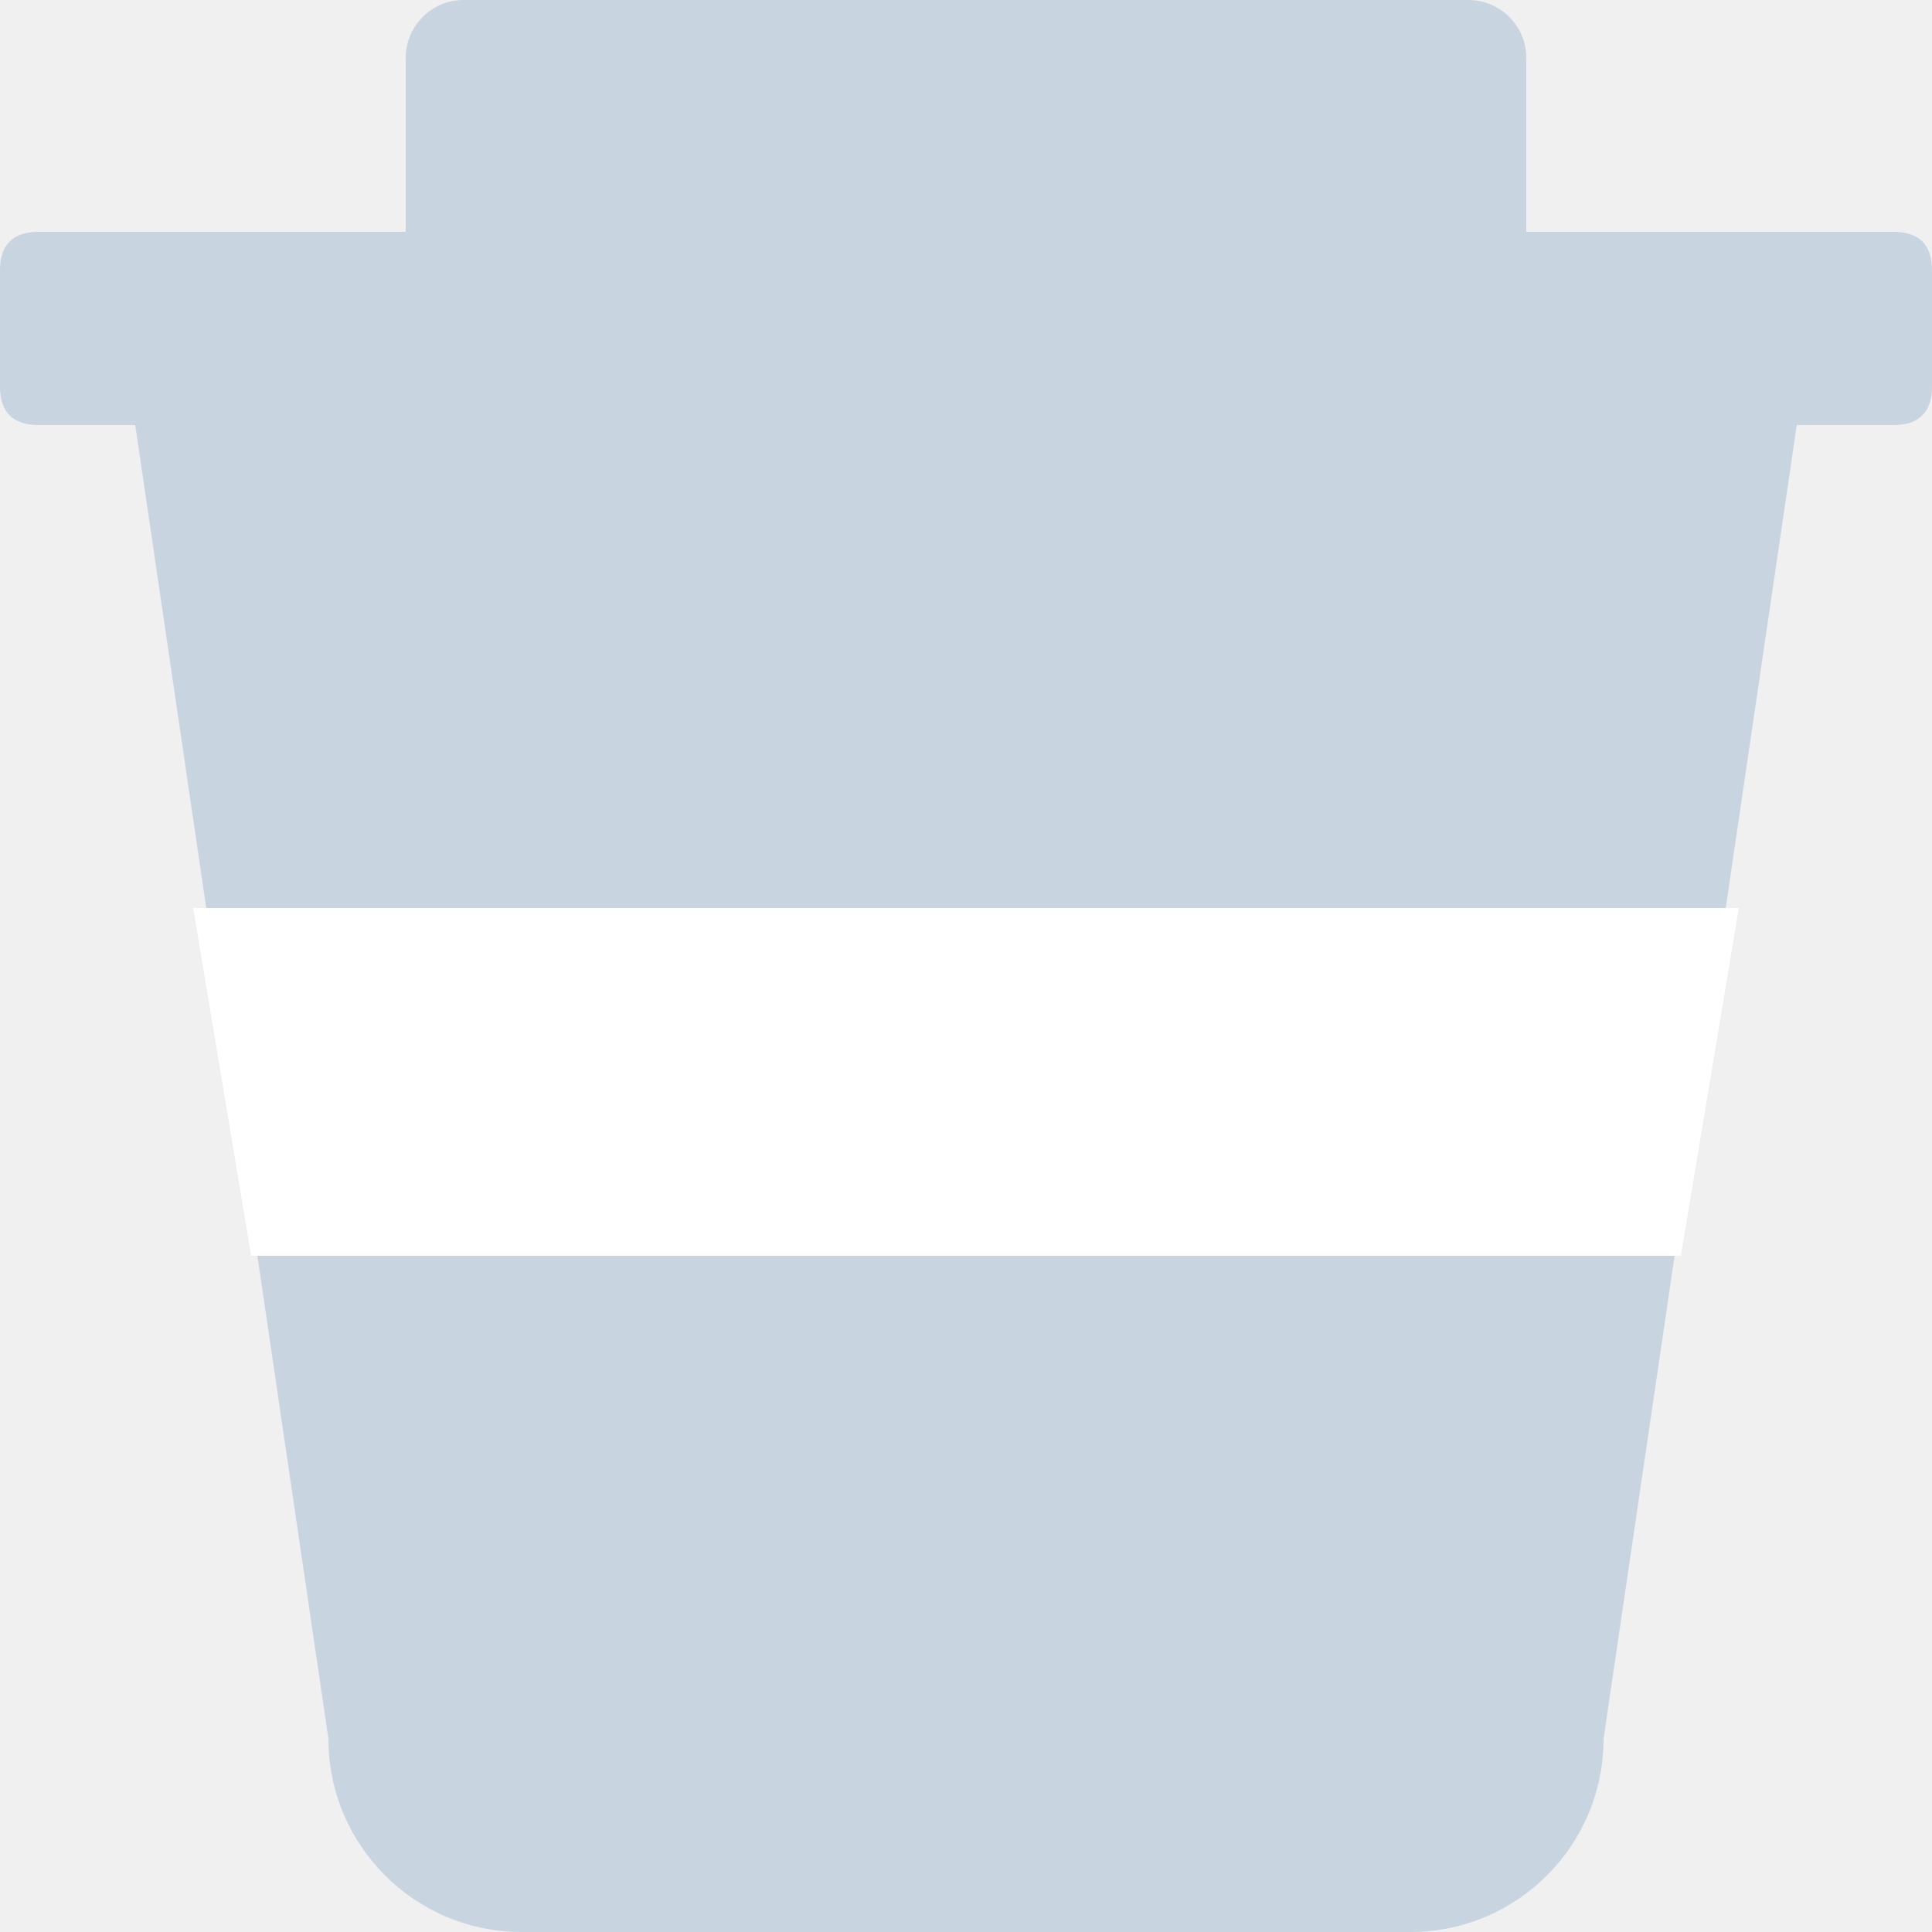
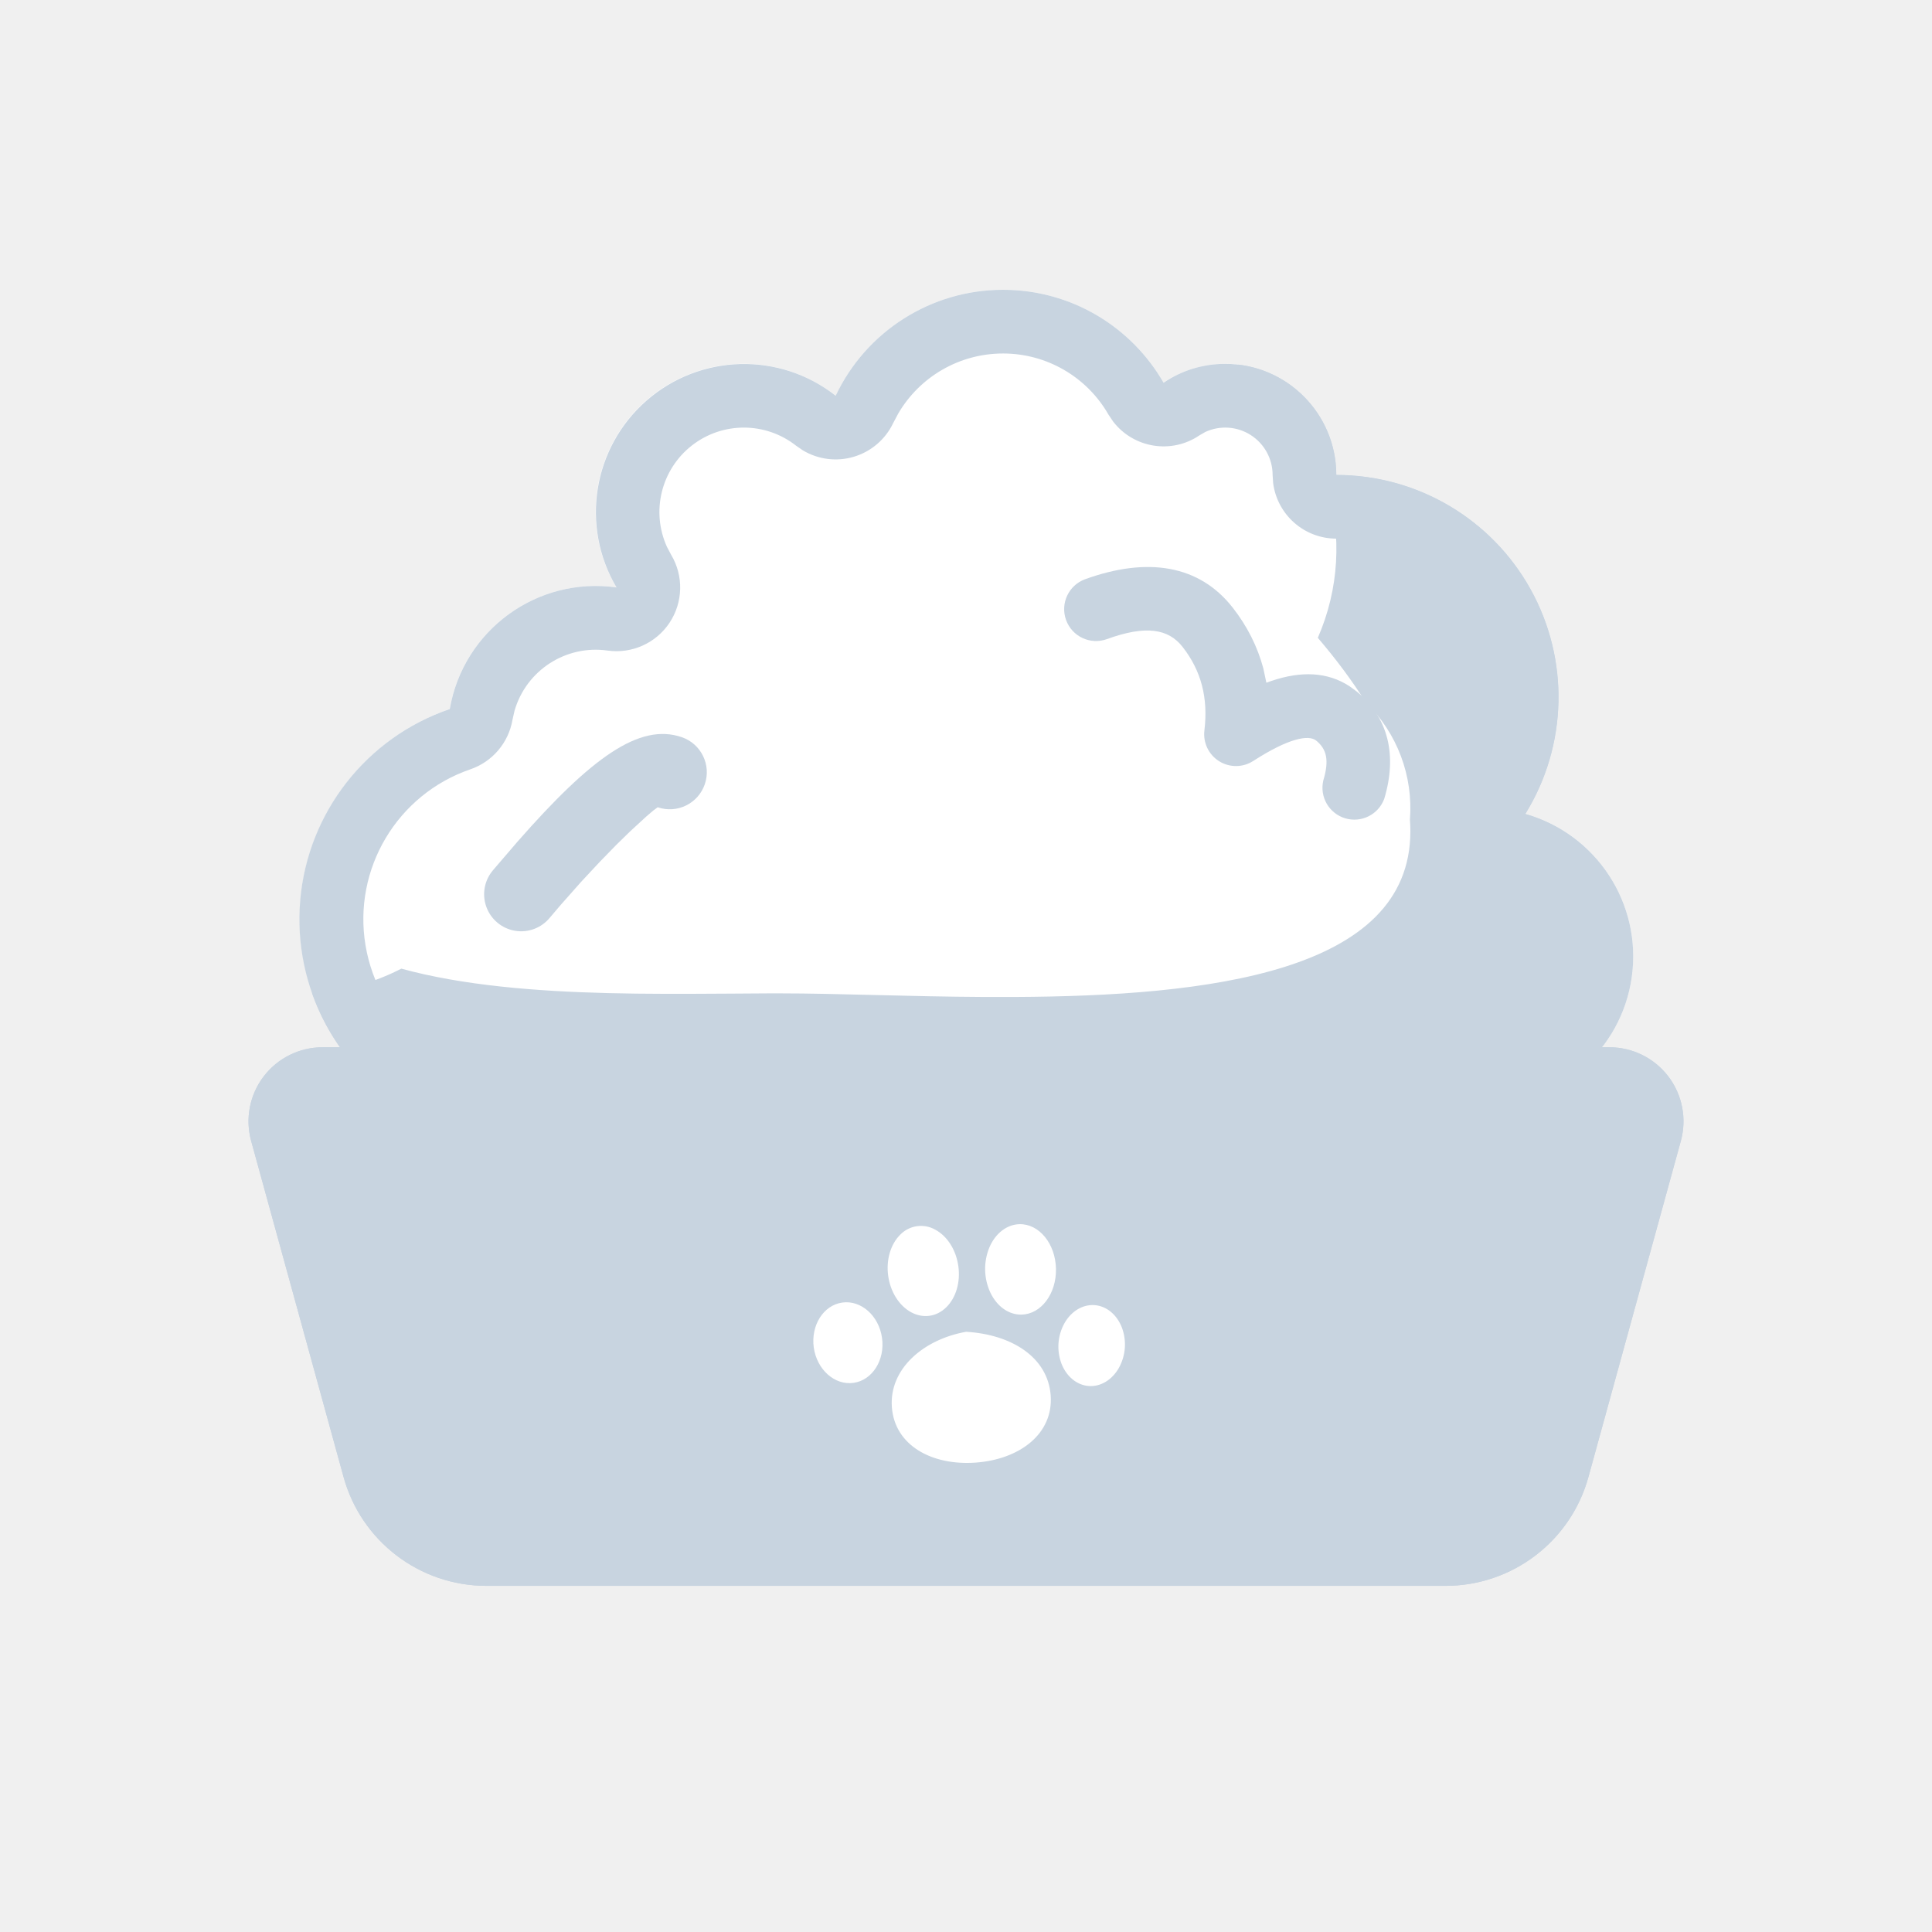
- <svg xmlns="http://www.w3.org/2000/svg" class="icon" style="width: 1em;height: 1em;vertical-align: middle;fill: #C8D4E0;overflow: hidden;" viewBox="0 0 1024 1024" version="1.1" p-id="13690">
-   <path d="M71.68 225.28h880.64L849.92 921.6a102.4 102.4 0 0 1-102.4 102.4H276.48a102.4 102.4 0 0 1-102.4-102.4z" />
-   <path d="M245.76 0h532.48a30.72 30.72 0 0 1 30.72 30.72v92.16H215.04V30.72a30.72 30.72 0 0 1 30.72-30.72z" />
-   <path d="M0 122.88m20.48 0l983.04 0q20.48 0 20.48 20.48l0 61.44q0 20.48-20.48 20.48l-983.04 0q-20.48 0-20.48-20.48l0-61.44q0-20.48 20.48-20.48Z" p-id="13693" />
-   <path d="M102.4 481.28h819.2l-30.72 184.32H133.12z" fill="#fff" />
+ <svg xmlns="http://www.w3.org/2000/svg" class="icon" style="width: 1em;height: 1em;vertical-align: middle;fill: currentColor;overflow: hidden;" viewBox="0 0 1024 1024" version="1.1" p-id="12998">
+   <path d="M531.627 153.6c36.352 0 68.096 19.797 85.06 49.152a58.88 58.88 0 0 1 91.58 48.981 117.76 117.76 0 0 1 100.181 179.712 78.438 78.438 0 0 1-21.675 153.941 78.336 78.336 0 0 1-59.221-26.965 215.962 215.962 0 0 1-379.733 22.494 117.76 117.76 0 1 1-109.466-205.141 78.507 78.507 0 0 1 88.337-64.41 78.507 78.507 0 0 1 116.224-101.615A98.099 98.099 0 0 1 531.627 153.6z" fill="#fff" />
+   <path d="M708.267 251.733a117.76 117.76 0 0 1 100.181 179.712 78.438 78.438 0 0 1-21.675 153.941 78.336 78.336 0 0 1-59.221-26.965 215.962 215.962 0 0 1-379.733 22.494 117.794 117.794 0 0 1-182.443-54.613 116.975 116.975 0 0 0 47.343-12.902c32.427 8.909 71.236 12.015 109.705 12.971l14.78 0.273 14.609 0.102h14.438c14.268-0.034 28.126-0.171 41.165-0.239h6.451c29.559 0 67.823 1.707 107.827 1.911h16.077c102.229-0.478 209.749-12.868 209.749-87.791 0-2.048-0.068-4.096-0.239-6.178a78.131 78.131 0 0 0-23.381-62.123c-7.168-11.435-15.701-22.903-25.429-34.27a117.658 117.658 0 0 0-42.291-144.828 58.914 58.914 0 0 1 52.087 58.505z" fill="#C8D4E0" />
+   <path d="M531.627 153.6c36.386 0 68.164 19.797 85.094 49.254 9.284-6.349 20.548-10.001 32.666-10.001 32.529 0 58.88 26.351 58.88 58.88a117.76 117.76 0 0 1 100.181 179.678 78.507 78.507 0 1 1-80.896 126.976l-3.004 6.281a215.893 215.893 0 0 1-376.73 16.247 117.76 117.76 0 1 1-109.431-205.107 78.507 78.507 0 0 1 88.371-64.444 78.507 78.507 0 0 1 116.156-101.615A98.065 98.065 0 0 1 531.627 153.6z m0 33.758c-23.211 0-44.169 12.39-55.535 31.812l-2.662 5.018a33.792 33.792 0 0 1-47.957 14.473l-3.516-2.423a44.749 44.749 0 0 0-68.471 53.589l2.219 4.198a33.758 33.758 0 0 1-33.655 50.79 44.783 44.783 0 0 0-49.323 31.846l-1.092 4.813a33.758 33.758 0 0 1-22.357 26.283 84.036 84.036 0 0 0 27.204 163.499c18.705 0 36.352-6.076 50.79-17.135a33.758 33.758 0 0 1 49.254 9.045 181.965 181.965 0 0 0 155.102 86.596 181.931 181.931 0 0 0 158.276-91.853l4.164-7.748 2.97-6.281a33.792 33.792 0 0 1 52.804-10.82l3.14 3.174a44.749 44.749 0 1 0 50.825-70.758l-4.608-1.604a33.792 33.792 0 0 1-21.504-46.353l2.048-3.857a84.002 84.002 0 0 0-71.475-128.171 33.792 33.792 0 0 1-33.485-29.525l-0.273-4.233a25.122 25.122 0 0 0-35.703-22.767l-3.072 1.775a33.792 33.792 0 0 1-45.773-7.339l-2.492-3.721a64.341 64.341 0 0 0-55.842-32.324z" fill="#C8D4E0" />
+   <path d="M170.974 555.076h682.052a39.253 39.253 0 0 1 37.854 49.664l-48.981 178.108a78.507 78.507 0 0 1-75.708 57.685H257.809a78.507 78.507 0 0 1-75.708-57.685L133.12 604.74a39.253 39.253 0 0 1 37.854-49.664z" fill="#C8D4E0" />
+   <path d="M853.026 555.076a39.253 39.253 0 0 1 37.854 49.664l-48.981 178.108a78.507 78.507 0 0 1-75.708 57.685H257.809a78.507 78.507 0 0 1-75.708-57.685L133.12 604.74a39.253 39.253 0 0 1 37.854-49.664h682.052z m0 33.792H170.974a5.495 5.495 0 0 0-5.461 5.188l0.171 1.741 48.981 178.108c4.881 17.783 20.139 30.583 38.161 32.597l4.983 0.273h508.382c18.466 0 34.85-11.298 41.574-28.16l1.57-4.71 48.981-178.108a5.495 5.495 0 0 0-5.291-6.963zM575.147 306.995c33.109-11.981 60.553-7.543 78.234 15.087 7.714 9.865 13.107 20.617 16.213 32.188l1.604 7.578 2.731-0.956c15.735-5.325 29.594-4.779 41.199 2.731l3.755 2.731c16.998 13.79 21.777 33.997 14.78 57.071a16.896 16.896 0 0 1-32.29-9.728c3.209-10.718 1.843-16.589-3.755-21.163-4.028-3.243-14.609-1.297-33.314 10.752a16.862 16.862 0 0 1-25.941-16.179c2.082-17.271-1.741-31.676-11.571-44.237-7.543-9.66-19.558-11.605-40.107-4.13a16.862 16.862 0 0 1-11.537-31.744z" fill="#C8D4E0" />
+   <path d="M431.309 714.206c1.673 11.742 11.093 20.139 21.094 18.739 9.967-1.399 16.725-12.083 15.087-23.825-1.638-11.742-11.093-20.139-21.06-18.739-10.001 1.399-16.725 12.083-15.121 23.825zM577.092 734.618c6.281 0.444 12.356-3.243 15.974-9.66a25.6 25.6 0 0 0 1.536-21.402c-2.697-6.861-8.192-11.366-14.473-11.81-6.281-0.444-12.356 3.209-15.974 9.626a25.6 25.6 0 0 0-1.536 21.436c2.662 6.827 8.192 11.366 14.473 11.81zM470.767 676.284c1.195 8.465 5.803 15.804 12.186 19.251 6.349 3.413 13.414 2.423 18.569-2.628 5.188-5.052 7.612-13.38 6.417-21.845-1.195-8.533-5.803-15.838-12.186-19.285a15.326 15.326 0 0 0-18.603 2.628c-5.12 5.052-7.578 13.38-6.383 21.845zM541.457 696.764c10.377-0.205 18.534-11.127 18.227-24.371-0.307-13.244-8.943-23.791-19.319-23.552-6.69 0.137-12.8 4.847-15.974 12.322a29.833 29.833 0 0 0 0.546 23.996c3.516 7.339 9.796 11.776 16.521 11.605zM556.885 739.601c1.502 20.343-16.452 33.894-39.663 35.601-23.245 1.707-43.008-9.045-44.51-29.355-1.536-20.378 16.896-36.011 39.356-39.97 23.962 1.399 43.315 13.38 44.817 33.724z" fill="#fff" />
+   <path d="M261.461 461.039l12.834-14.95c39.117-44.578 64.683-63.078 87.074-55.364a19.627 19.627 0 1 1-12.766 37.137l-2.355 1.741-3.755 3.209-8.533 7.851-7.441 7.27-8.704 8.943-9.83 10.547-10.786 12.186-5.7 6.69a19.627 19.627 0 1 1-30.037-25.259z" fill="#C8D4E0" />
</svg>
